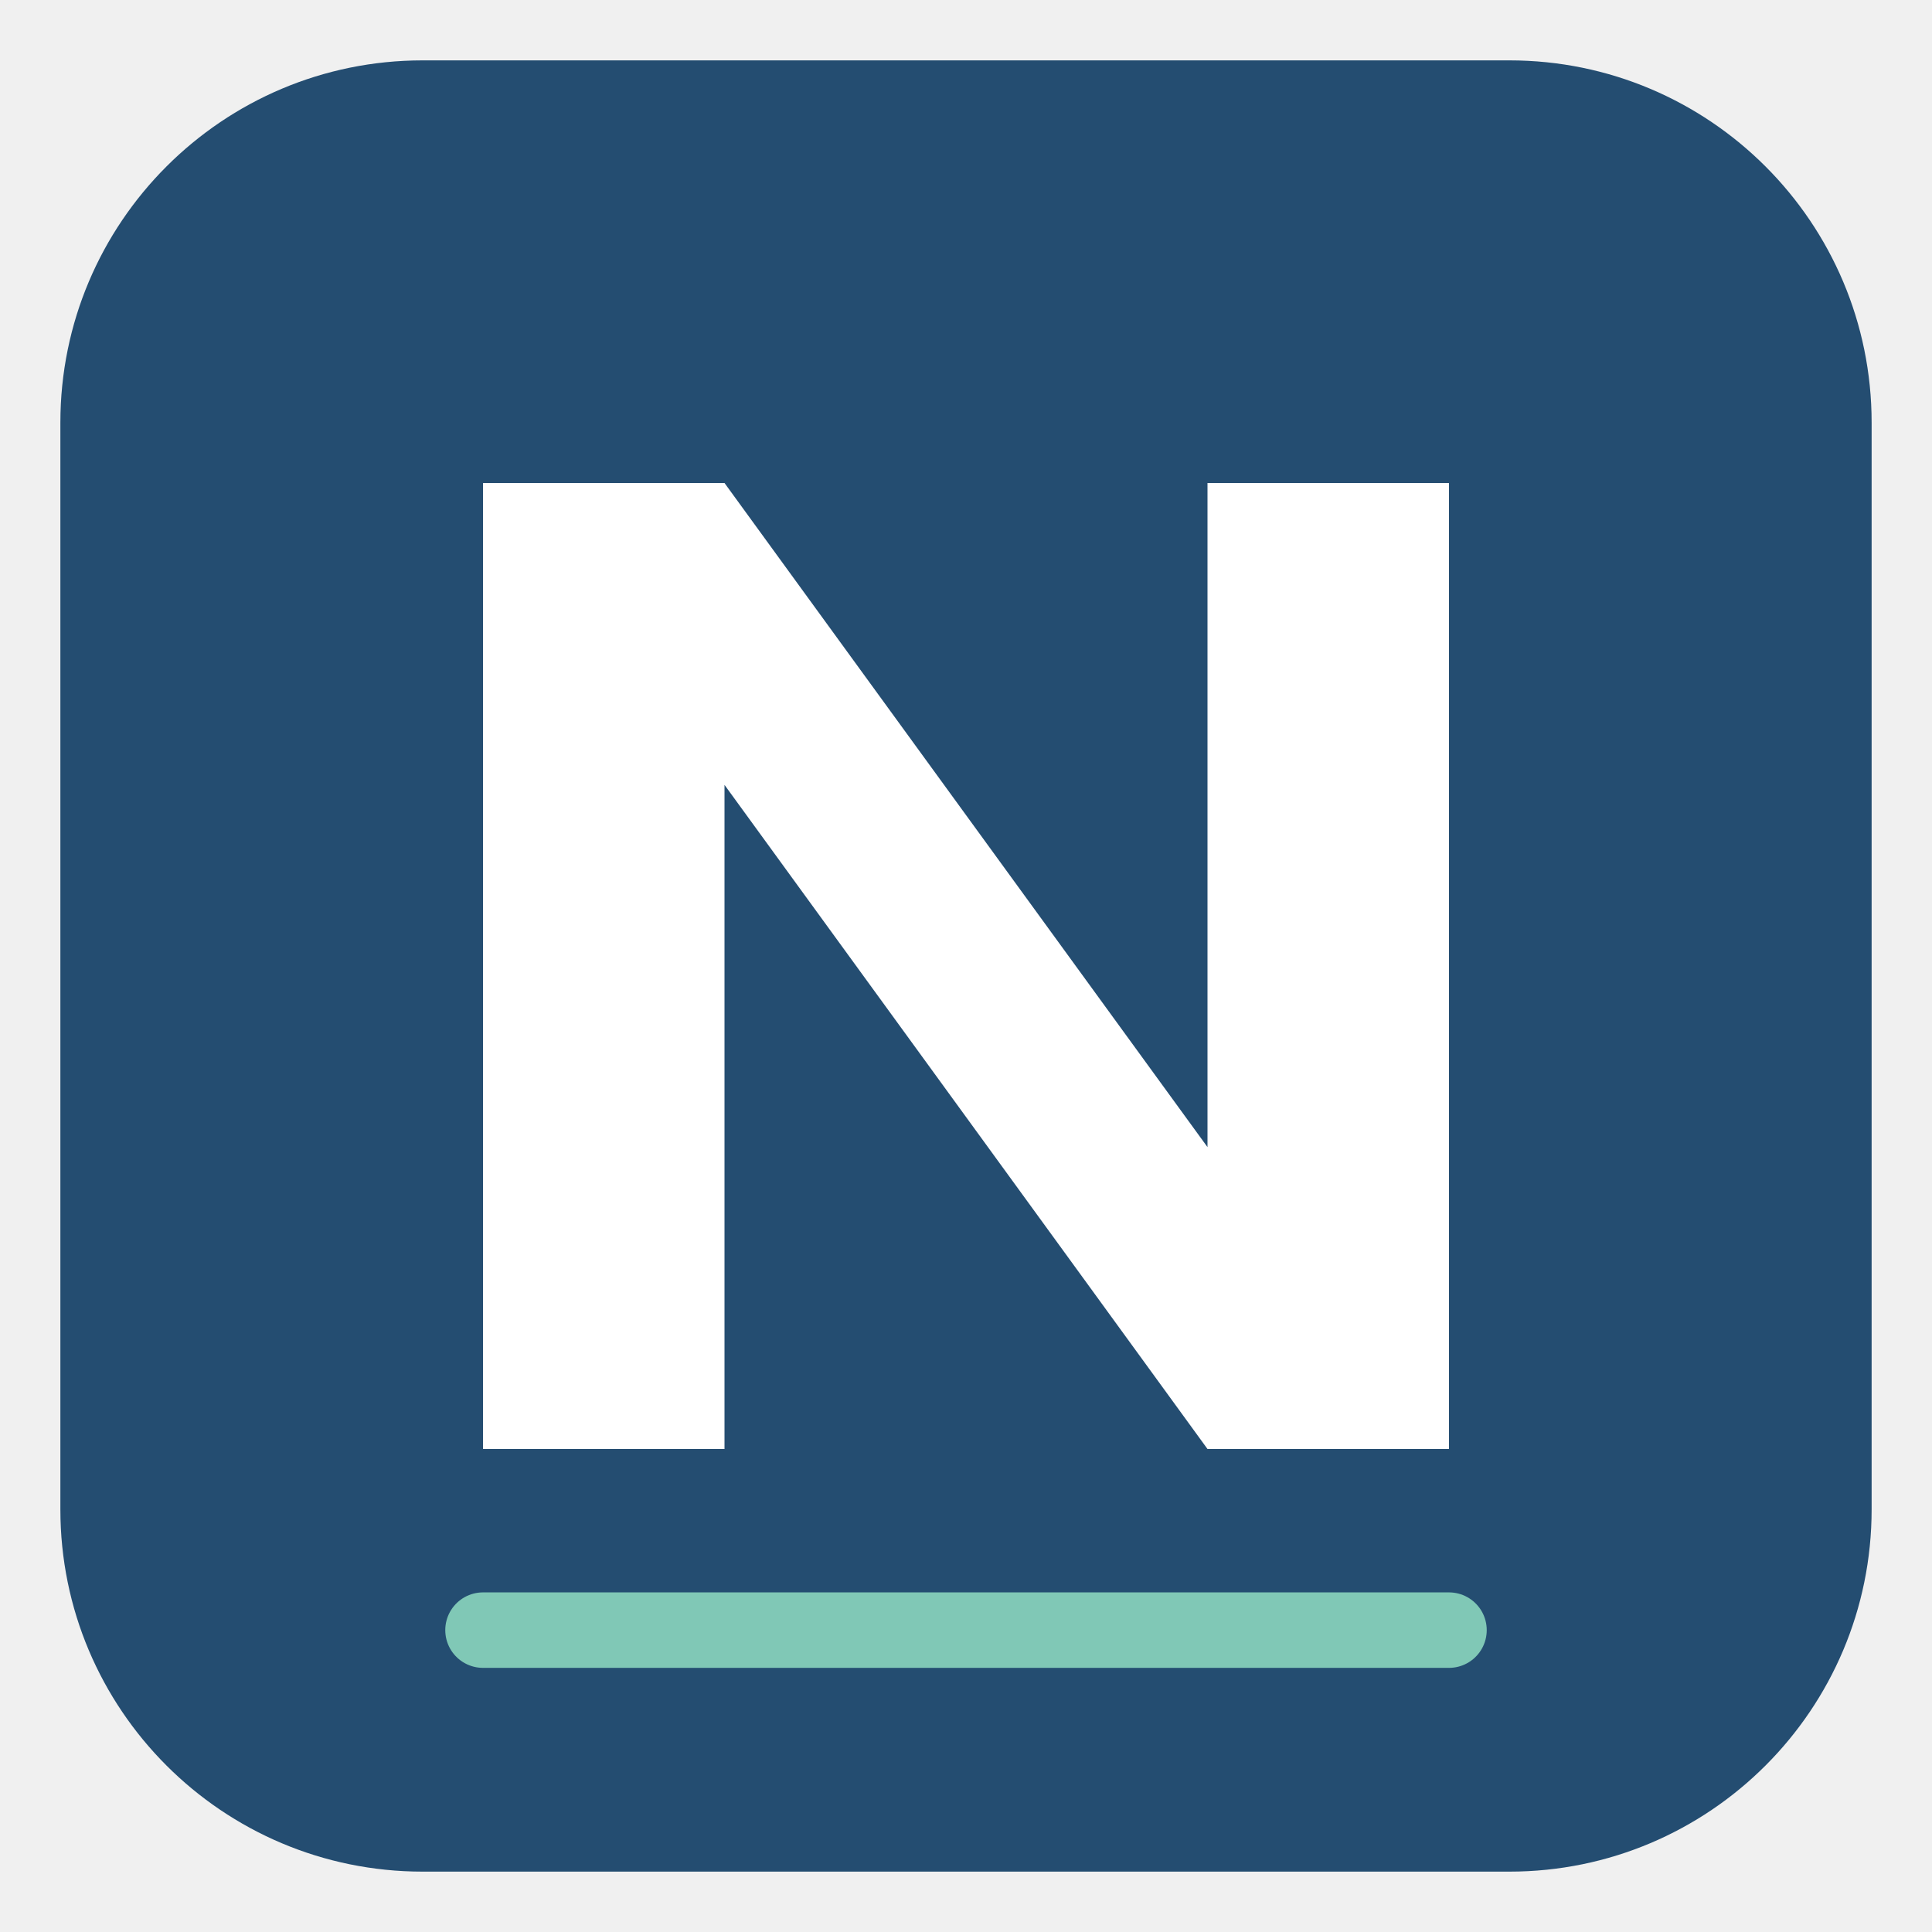
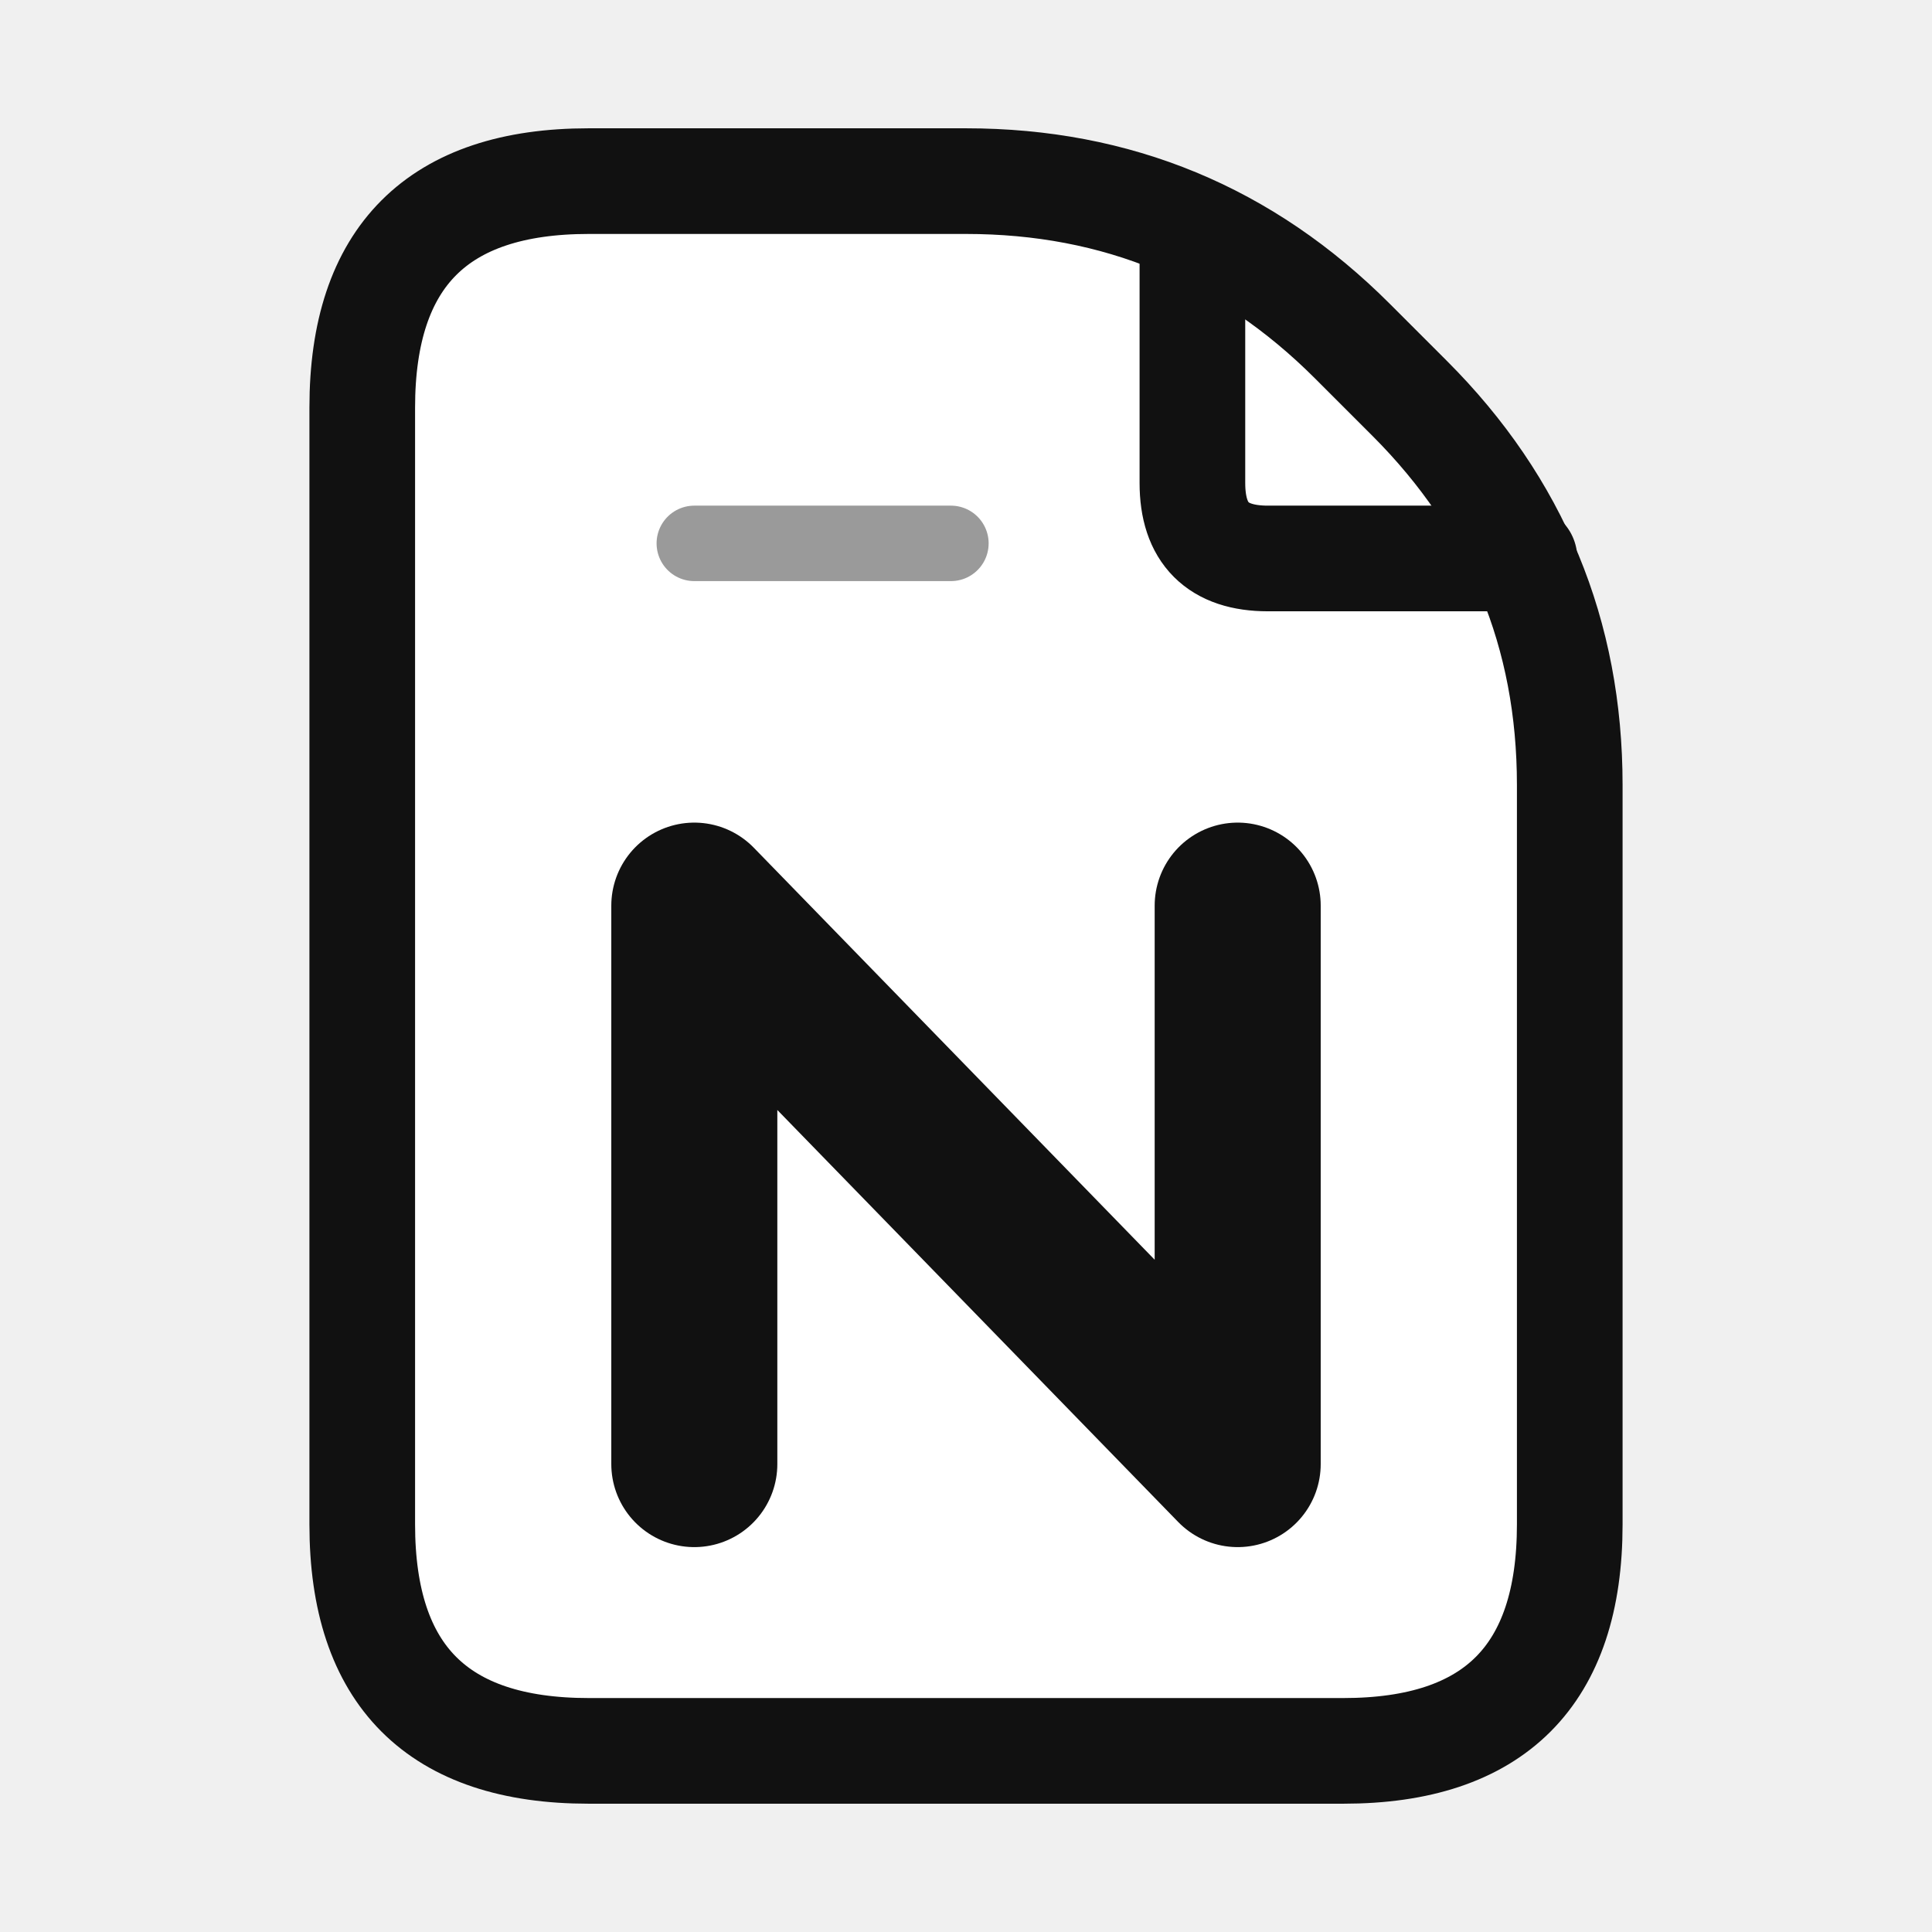
<svg xmlns="http://www.w3.org/2000/svg" viewBox="0 0 256 256">
-   <rect x="8" y="8" width="240" height="240" rx="48" fill="#244d71" />
-   <path d="M64 192V64H96L160 152V64H192V192H160L96 104V192Z" fill="#fff" />
-   <path d="M64 216H192" stroke="#80c8b6" stroke-width="10" stroke-linecap="round" />
+   <path d="M78 24L128 24Q158 24 179.21 45.21L186.79 52.79Q208 74 208 104L208 202Q208 232 178 232L78 232Q48 232 48 202L48 54Q48 24 78 24Z" fill="#fff" stroke="#111111" stroke-width="14" stroke-linejoin="round" />
+   <path d="M158 34L158 64Q158 74 168 74L202 74" fill="none" stroke="#111111" stroke-width="14" stroke-linecap="round" stroke-linejoin="round" />
+   <path d="M92 194L92 120Q92 120 92 120L164 194Q164 194 164 194L164 120" fill="none" stroke="#111111" stroke-width="22" stroke-linecap="round" stroke-linejoin="round" />
+   <path d="M92 72L126 72" fill="none" stroke="#9a9a9a" stroke-width="10" stroke-linecap="round" />
</svg>
